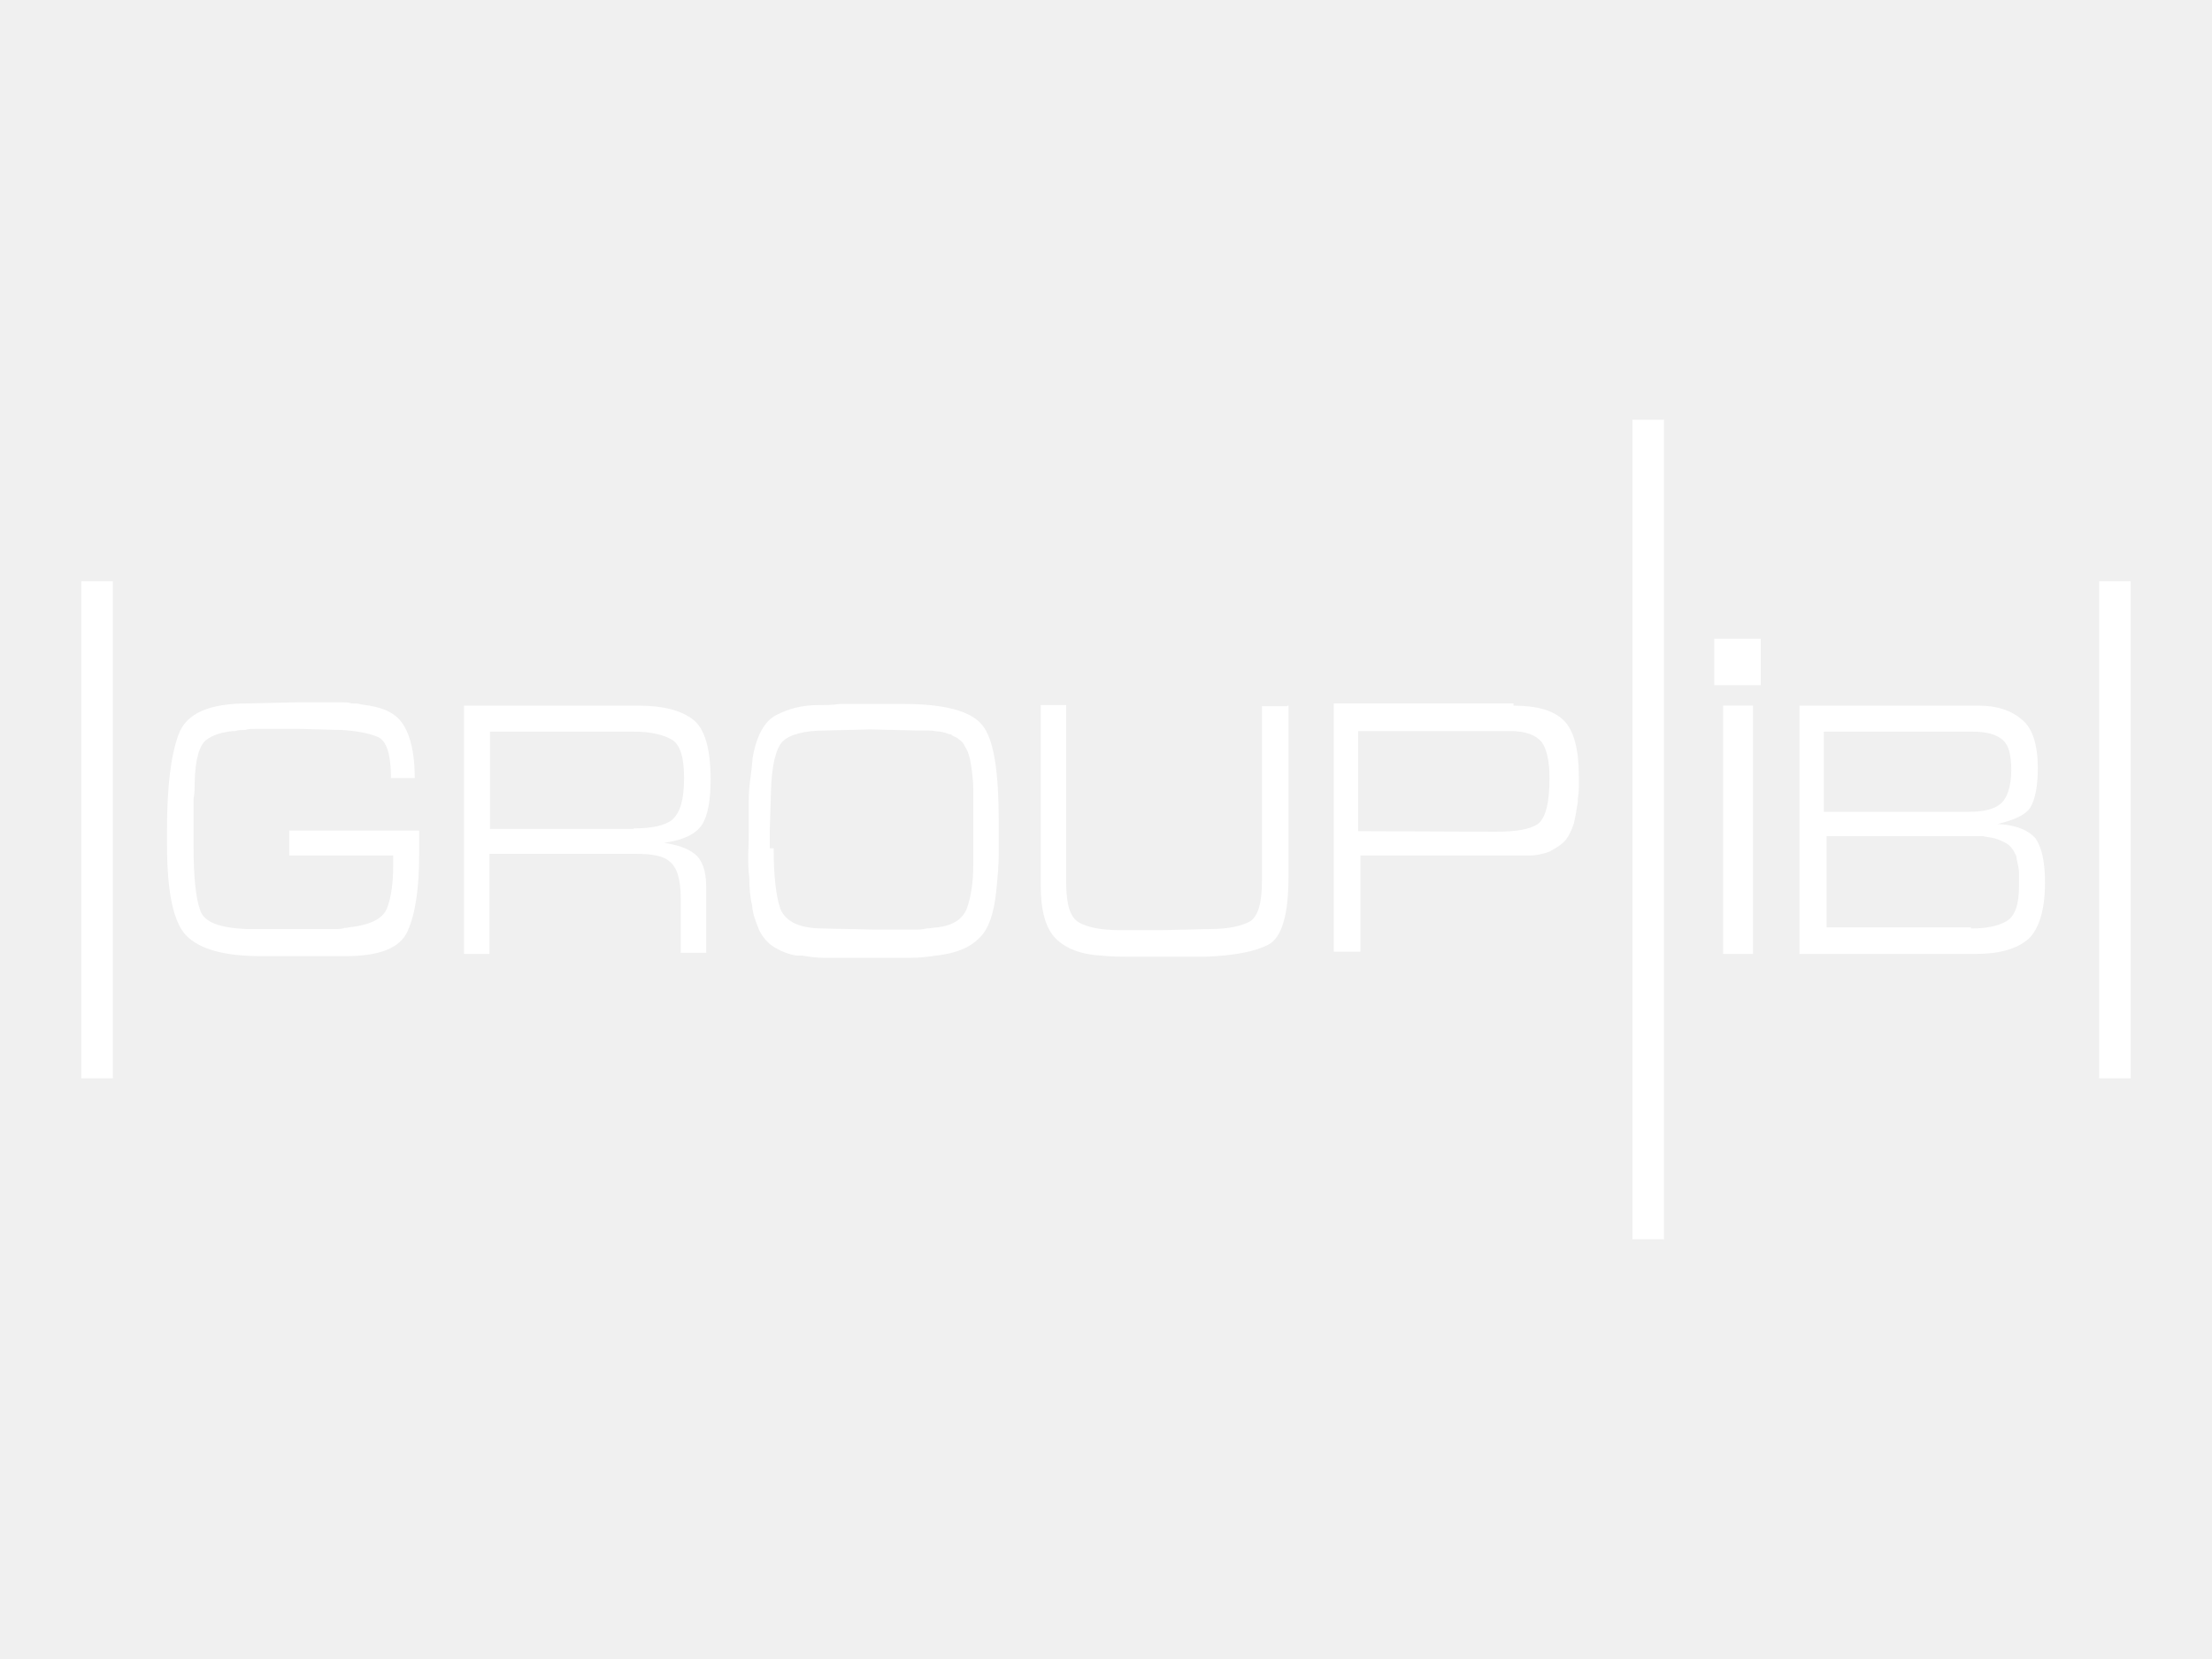
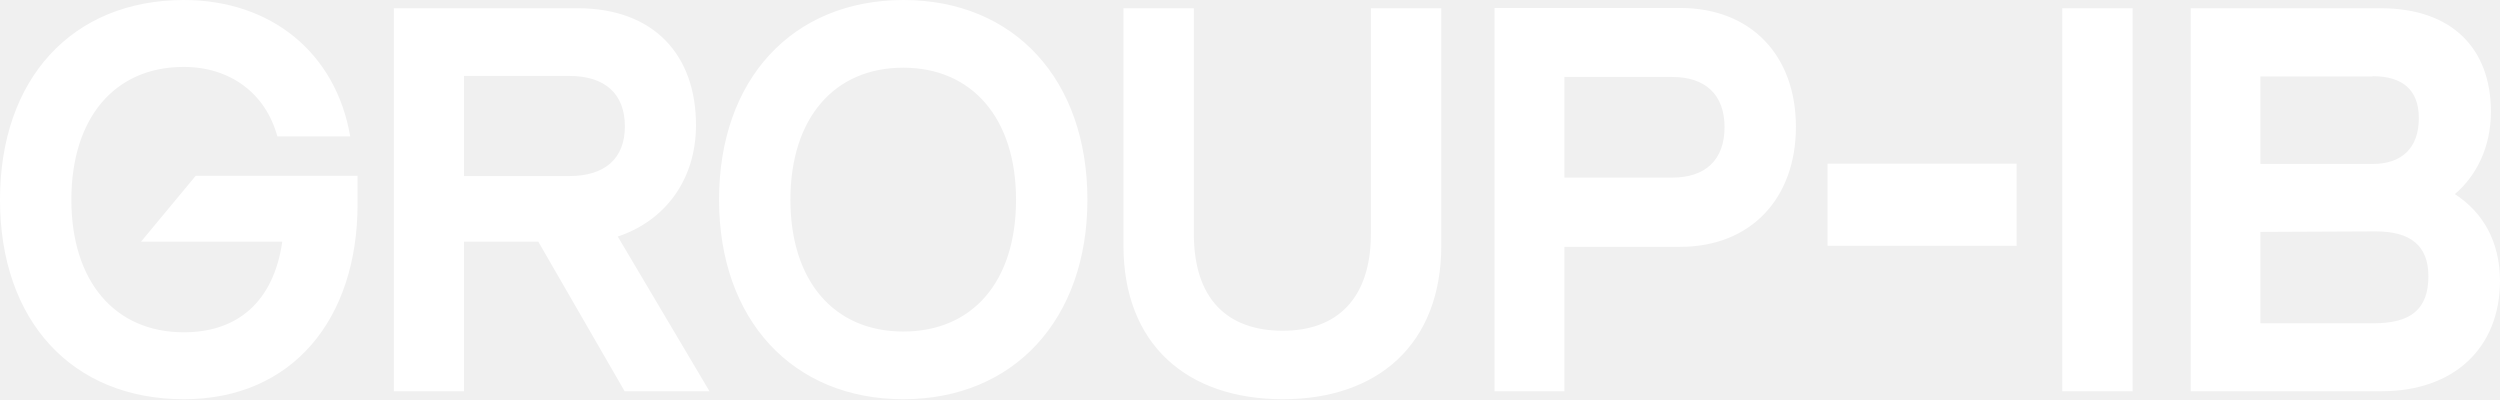
- <svg xmlns="http://www.w3.org/2000/svg" version="1.1" id="Layer_1" x="0px" y="0px" viewBox="0 0 400 300" width="400" height="300" style="enable-background:new 0 0 400 300;" xml:space="preserve">
-   <style type="text/css">
- 	.st0{fill:#FFFFFF;}
- </style>
-   <g>
-     <path class="st0" d="M20.4,105.1h-5.7V195h5.7V105.1z" />
-     <path class="st0" d="M385.3,105.1h-5.7V195h5.7V105.1z" />
-     <path class="st0" d="M300.9,75.9h-5.7v148.2h5.7V75.9z" />
-     <path class="st0" d="M52.3,154.7v-4.5h23.5c0,0.4,0,0.7,0,1.1c0,0.4,0,0.7,0,0.9v1.1v1.1c0,6.3-0.7,10.9-2.1,14s-5.2,4.5-11.2,4.5   h-8.9H52c-0.5,0-1.1,0-1.6,0h-1.6h-1.6c-6.8,0-11.2-1.3-13.6-3.8c-2.3-2.5-3.4-7.9-3.4-16.5V150c0-7.7,0.7-13.5,2.1-17.2   c1.4-3.8,5.5-5.6,12.5-5.6l9.1-0.2c0.4,0,0.7,0,1.1,0c0.4,0,0.7,0,1.1,0h1.1h1.1H60c0.5,0,1.2,0,1.8,0c0.5,0,1.2,0,1.8,0.2   c0.5,0,1.2,0,1.8,0.2c3.6,0.4,6.1,1.4,7.5,3.6s2.1,5.4,2.1,9.7h-4.3c0-4.1-0.7-6.6-2.3-7.4c-1.6-0.7-3.7-1.1-6.6-1.3h-0.2h-0.2   l-7.3-0.2c-0.4,0-0.7,0-1.1,0c-0.4,0-0.7,0-1.1,0h-1.1h-1.1h-1.8c-0.5,0-1.2,0-1.8,0c-0.5,0-1.2,0-1.8,0.2c-0.5,0-1.2,0-1.8,0.2   h-0.2c-0.2,0-0.2,0-0.2,0c-2,0.2-3.6,0.7-4.8,1.6c-1.2,0.9-2,3.4-2.1,7.7c0,0.9,0,2-0.2,2.9c0,0.9,0,2,0,2.9s0,2,0,2.9v2.9   c0,5.4,0.4,9.3,1.2,11.5c0.7,2.2,3.6,3.2,8.4,3.4h9.3c0.4,0,0.7,0,0.9,0h0.7c0.4,0,0.7,0,0.9,0h0.9h1.8c0.5,0,1.1,0,1.6,0   s1.1,0,1.6-0.2c0.5,0,1.1-0.2,1.6-0.2c3.4-0.5,5.4-1.6,6.1-3.4c0.7-1.8,1.1-4.5,1.1-7.5c0-0.4,0-0.7,0-0.9c0-0.4,0-0.7,0-1.1   L52.3,154.7L52.3,154.7z" />
-     <path class="st0" d="M115.5,127.6c4.5,0,7.7,0.9,9.8,2.5c2.1,1.6,3.2,5.2,3.2,10.8c0,3.9-0.5,6.6-1.6,8.3c-1.1,1.6-3.2,2.7-6.8,3.2   c2.3,0.4,4.1,0.9,5.5,2s2.1,3.1,2.1,5.9v12h-4.6v-9.9c0-3.4-0.7-5.6-2-6.6c-1.2-1.1-3.4-1.4-6.2-1.4H88.5v18.1h-4.6v-44.9   L115.5,127.6L115.5,127.6z M114.6,149.8c3.2,0,5.7-0.5,7-1.6c1.4-1.3,2.1-3.6,2.1-7.5c0-3.8-0.7-6.1-2.3-7   c-1.6-0.9-3.9-1.4-6.8-1.4h-26v17.6h26V149.8z" />
-     <path class="st0" d="M135.4,150.4v-2.2c0-0.7,0-1.4,0-2.2c0-1.4,0-3.1,0.2-4.5s0.4-3.1,0.5-4.5c0.7-3.9,2.1-6.6,4.3-7.7   c2.1-1.1,4.6-1.8,7.5-1.8c1.2,0,2.7,0,3.9-0.2c1.2,0,2.7,0,3.9,0h3.9h3.9c7.3,0,12.1,1.3,14.1,3.8c2.1,2.5,3,8.3,3,17.4   c0,2,0,3.9,0,6.1c0,2-0.2,3.9-0.4,6.1c-0.4,4.3-1.4,7.4-3.2,9c-1.8,1.8-4.3,2.7-7.7,3.1c-1.4,0.2-2.9,0.4-4.5,0.4   c-1.4,0-2.9,0-4.5,0h-7.8c-1.2,0-2.5,0-3.7,0s-2.5-0.2-3.7-0.4c-0.2,0-0.4,0-0.5,0c-0.2,0-0.4,0-0.5,0c-1.4-0.2-2.7-0.7-3.9-1.4   s-2.3-1.8-3-3.4c-0.5-1.3-1.1-2.7-1.2-4.3c-0.4-1.6-0.5-3.4-0.5-5c-0.2-1.4-0.2-2.7-0.2-4.1C135.4,152.7,135.4,151.4,135.4,150.4z    M139.9,153.4c0,4.8,0.4,8.6,1.2,10.9c0.9,2.3,3.4,3.6,7.8,3.6l9.1,0.2h3.2c0.7,0,1.4,0,2.1,0s1.4,0,2.1,0s1.4,0,2.1-0.2   c0.7,0,1.4-0.2,2.1-0.2c2.9-0.4,4.6-1.6,5.3-3.6s1.1-4.7,1.1-7.7c0-0.7,0-1.4,0-2.3c0-0.7,0-1.6,0-2.3s0-1.4,0-2.3v-2.3   c0-0.7,0-1.4,0-2.2c0-0.7,0-1.6,0-2.3c0-1.4-0.2-3.1-0.4-4.3c-0.2-1.4-0.5-2.5-1.1-3.4c-0.2-0.5-0.5-0.9-1.1-1.3   c-0.4-0.4-0.9-0.5-1.2-0.7c0,0,0,0-0.2-0.2h-0.2c-0.5-0.2-1.2-0.4-1.8-0.5c-0.7,0-1.2-0.2-2-0.2c-0.4,0-0.7,0-1.1,0h-1.1l-8.4-0.2   l-8.2,0.2c-3.7,0-6.4,0.7-7.7,2c-1.2,1.3-2,4.3-2.1,9.5l-0.2,6.6v3.2H139.9z" />
-     <path class="st0" d="M233,127.6v31c0,6.8-1.2,10.9-3.6,12.2c-2.5,1.3-6.2,2-11.4,2.2h-0.2h-0.2c-1.2,0-2.5,0-3.7,0H210   c-1.8,0-3.6,0-5.4,0c-1.8,0-3.6,0-5.5-0.2c-3.7-0.2-6.4-1.3-8.2-3.1s-2.7-5-2.7-9.5v-32.7h4.6v32.1c0,3.9,0.7,6.3,2.3,7.2   s3.7,1.3,6.8,1.4h8.2l8.7-0.2c3.2,0,5.5-0.5,7.1-1.3c1.6-0.9,2.3-3.4,2.3-7.4v-1.1v-30.5h4.6v-0.1H233z" />
-     <path class="st0" d="M273.7,127.6c4.3,0,7.3,0.9,9.1,2.7c1.8,1.8,2.7,5.2,2.7,10c0,0.7,0,1.4,0,2.3c0,0.9-0.2,1.6-0.2,2.5   c-0.2,1.3-0.4,2.5-0.7,3.8c-0.4,1.3-0.9,2.2-1.4,2.9c-0.9,1.1-2,1.6-3,2.2c-1.1,0.4-2.3,0.7-3.6,0.7c-0.5,0-1.1,0-1.4,0   c-0.5,0-0.9,0-1.4,0H246v17.4h-4.8v-44.9h32.5V127.6z M270.4,150.4c3.7,0,6.2-0.4,7.7-1.4c1.4-1.1,2.1-3.8,2.1-8.3   c0-3.1-0.5-5.2-1.4-6.5c-1.1-1.3-2.9-2-5.7-2h-27.5v18.1L270.4,150.4L270.4,150.4z" />
-     <path class="st0" d="M357.8,127.6c3.4,0,5.9,0.9,7.8,2.5c2,1.6,2.9,4.7,2.9,8.8c0,3.4-0.5,5.7-1.4,7.2c-0.9,1.3-2.9,2.2-5.9,2.9   c3.4,0.2,5.5,1.1,6.8,2.5c1.2,1.6,1.8,4.3,1.8,8.1c0,5-1.1,8.4-3,10.2c-2.1,1.8-5.2,2.7-9.5,2.7h-31.9v-44.9H357.8z M356,146.8   c2.5,0,4.5-0.4,5.7-1.4c1.2-0.9,2-3.1,2-6.1c0-2.9-0.5-4.8-1.8-5.7c-1.2-0.9-2.9-1.3-5.3-1.3h-26.8v14.5H356z M356.4,167.9   c2.7,0,4.8-0.4,6.4-1.3c1.6-0.9,2.3-3.1,2.3-6.3v-1.1c0-0.4,0-0.7,0-1.3c0-1.1-0.4-2.2-0.5-3.1c-0.4-0.9-0.9-1.8-1.8-2.3   c-0.7-0.4-1.4-0.7-2.1-0.9s-1.4-0.2-2.1-0.4h-0.7h-0.7h-0.7h-26.2v16.5h26.1V167.9z" />
-     <path class="st0" d="M317,127.6h-5.4v44.9h5.4V127.6z" />
-     <path class="st0" d="M318.4,115.5H310v8.4h8.4V115.5z" />
-   </g>
+ <svg xmlns="http://www.w3.org/2000/svg" width="764" height="122" viewBox="0 0 764 122" fill="none">
+   <path d="M141.798 53.724V23.204H173.95C185.117 23.204 190.963 28.868 190.963 38.621C190.963 48.375 184.967 53.803 173.95 53.803H141.798V53.724ZM120.438 119.562H141.798V73.861H164.507L190.888 119.562H216.819L188.789 72.288C203.029 67.568 212.697 55.14 212.697 38.228C212.697 16.912 199.956 2.517 176.498 2.517H120.363V119.562H120.438ZM630.221 119.562H651.731V2.517H630.221V119.562ZM750.21 59.309C756.805 53.724 761.227 44.914 761.227 34.138C761.227 14.945 749.461 2.517 727.501 2.517H669.493V119.562H727.801C749.835 119.562 764 106.426 764 85.738C763.925 73.625 758.679 64.815 750.21 59.309ZM725.028 23.283C734.321 23.283 739.193 27.531 739.193 36.105C739.193 45.229 734.022 50.106 725.028 50.106H690.778V23.362H725.028V23.283ZM725.403 98.796H690.778V70.872L726.002 70.714C736.645 70.714 742.116 75.041 742.116 84.401C742.116 94.548 736.72 98.796 725.403 98.796ZM558.498 75.119H616.281V50.027H558.498V75.119ZM478.081 54.196V23.519H511.057C521.1 23.519 527.021 28.868 527.021 38.858C527.021 48.847 521.175 54.275 511.057 54.275H478.081V54.196ZM456.721 119.562H478.081V75.434H513.455C535.115 75.434 548.83 60.567 548.83 38.779C548.83 16.912 535.115 2.438 513.455 2.438H456.721V119.562ZM343.328 75.041C343.328 105.167 362.664 122 392.043 122C421.122 122 440.458 105.167 440.458 75.041V2.517H418.948V71.422C418.948 91.323 408.531 101.077 392.043 101.077C375.18 101.077 364.837 91.48 364.837 71.422V2.517H343.328V75.041ZM241.551 61.039C241.551 36.183 254.892 20.687 276.026 20.687C297.086 20.687 310.501 36.183 310.501 61.039C310.501 86.053 297.236 101.313 276.026 101.313C254.892 101.313 241.551 85.895 241.551 61.039ZM219.742 61.039C219.742 97.694 242.226 122 276.026 122C309.902 122 332.311 97.537 332.311 61.039C332.311 24.384 310.052 0 276.026 0C242.076 0.079 219.742 24.306 219.742 61.039ZM0 61.039C0 98.009 21.959 122 56.209 122C89.411 122 109.271 97.458 109.271 62.377V53.724H59.807L43.094 73.861H86.263C83.565 92.503 72.323 101.549 56.209 101.549C35 101.549 21.809 85.895 21.809 61.039C21.809 36.183 34.925 20.451 56.135 20.451C70.299 20.451 81.167 28.474 84.764 41.689H107.023C102.676 16.204 82.89 0 56.135 0C21.959 0.079 0 24.148 0 61.039Z" fill="white" />
</svg>
